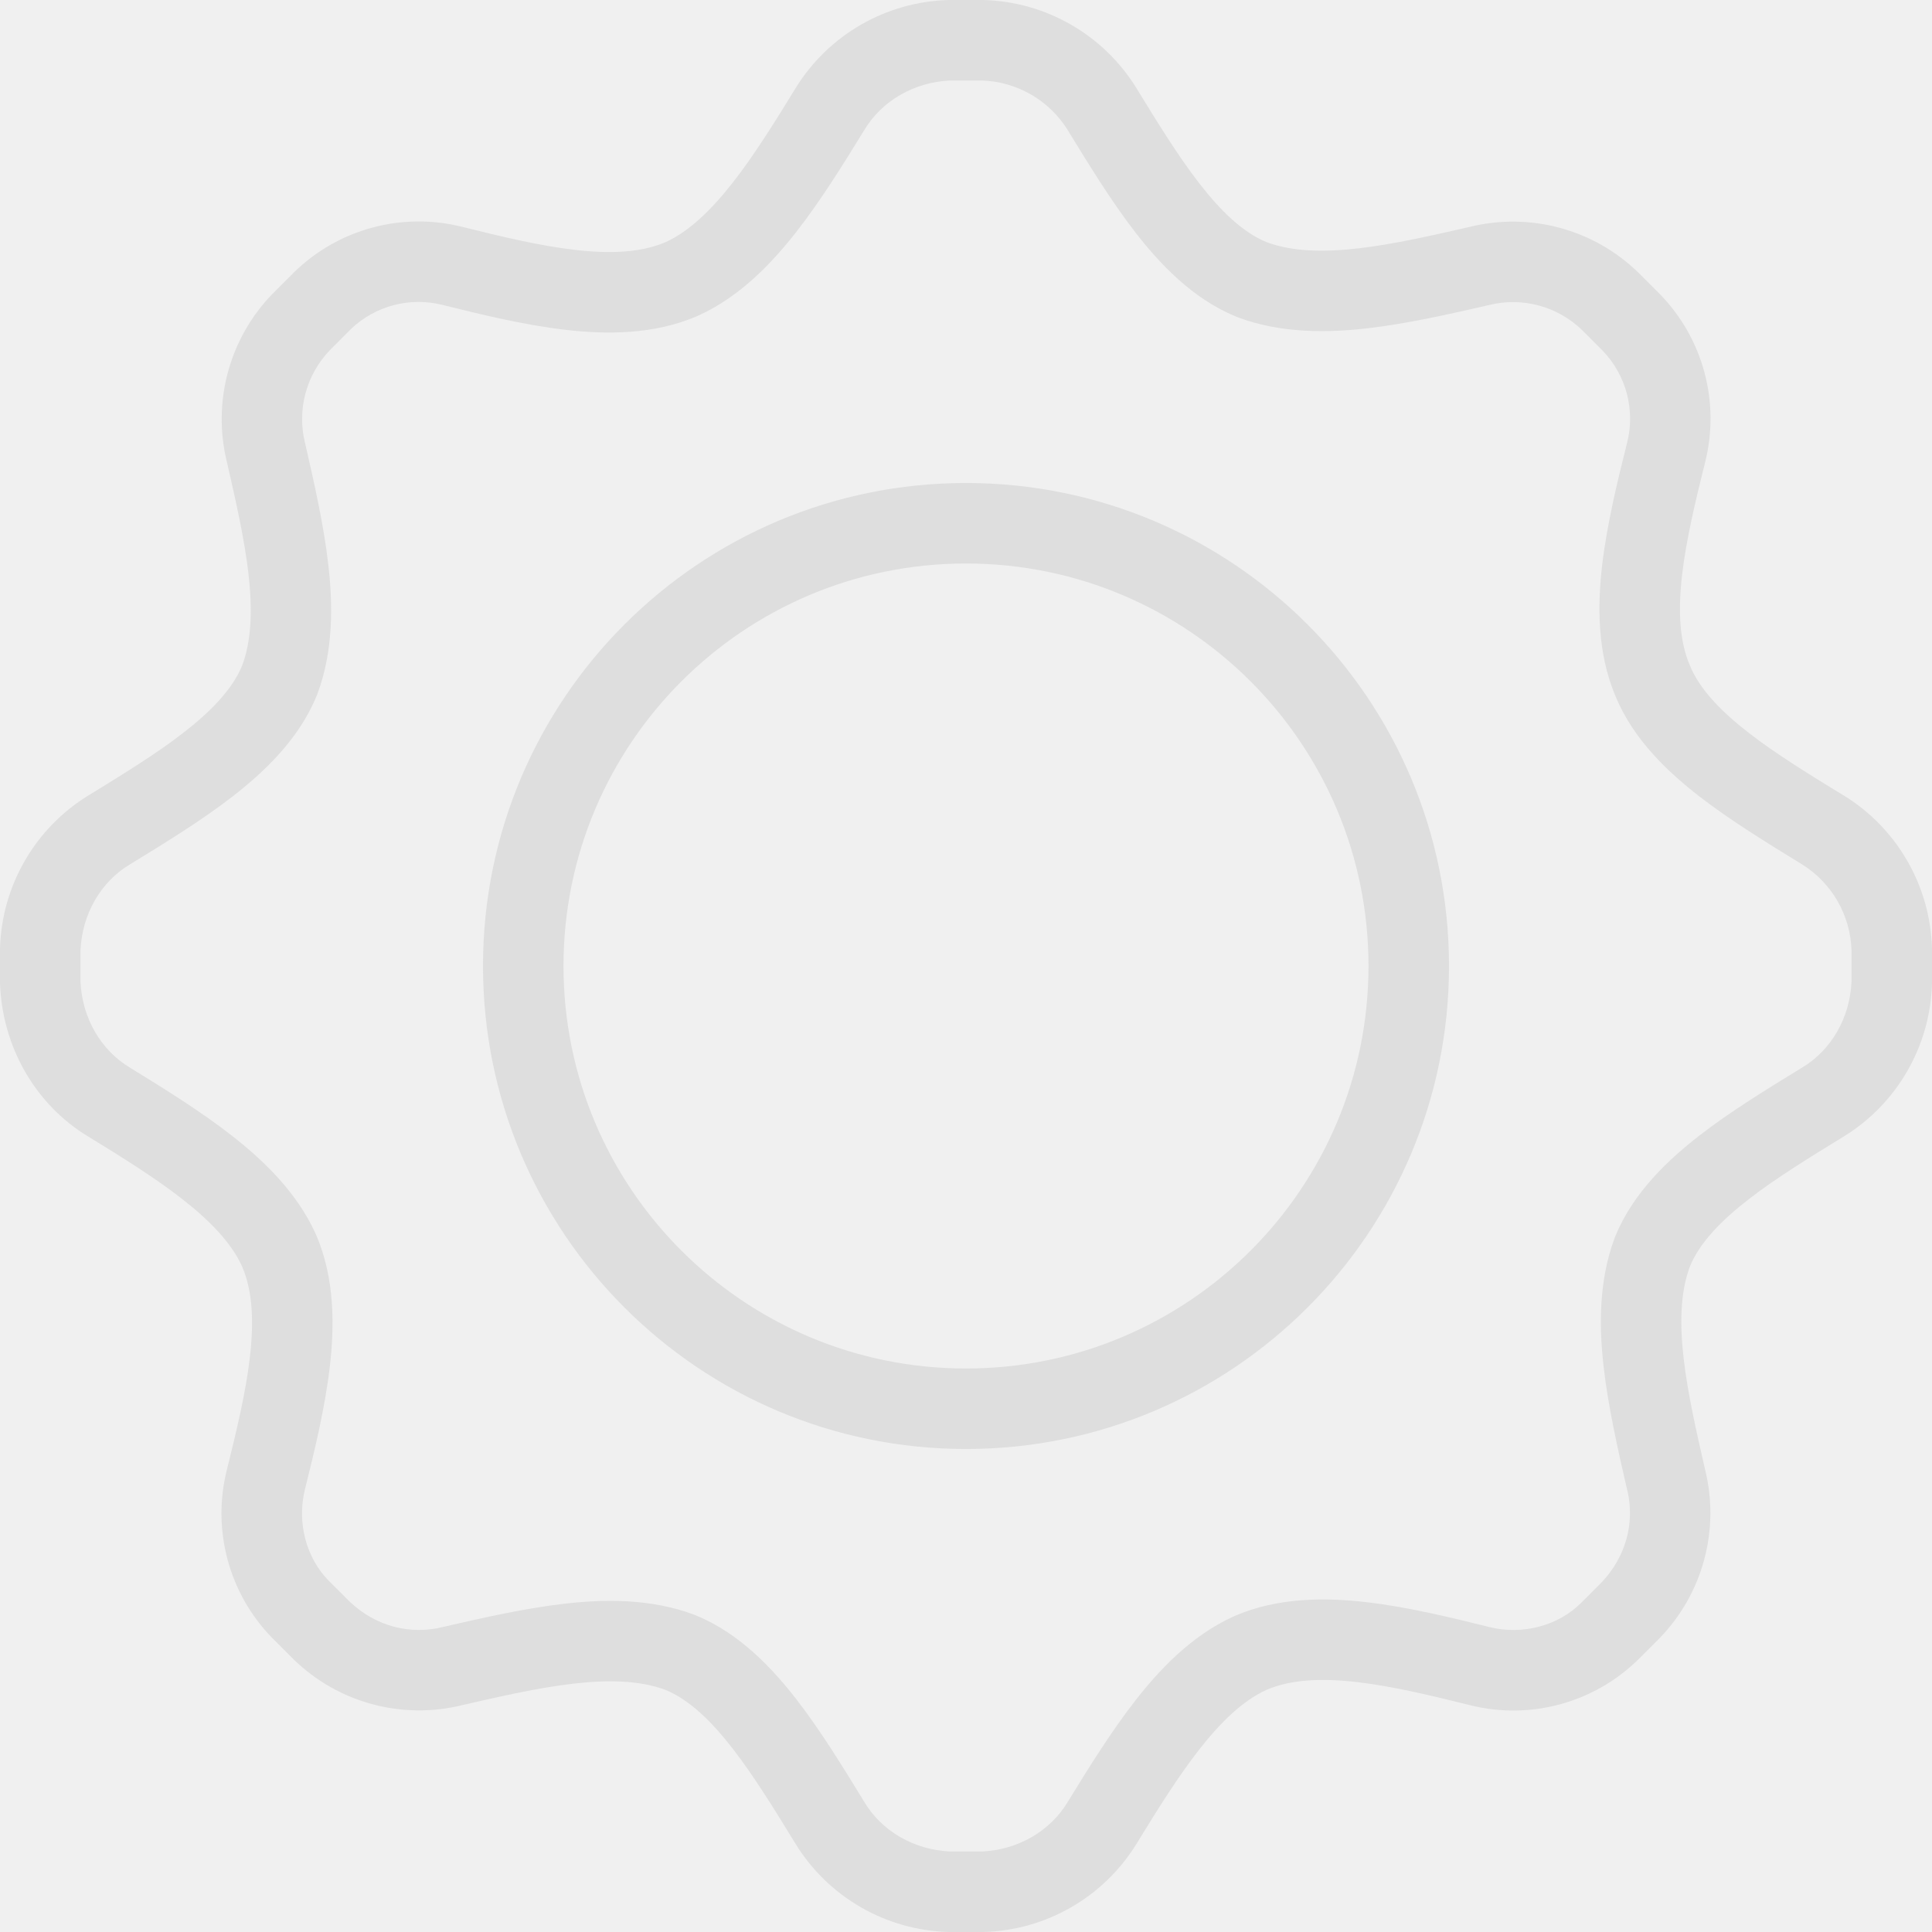
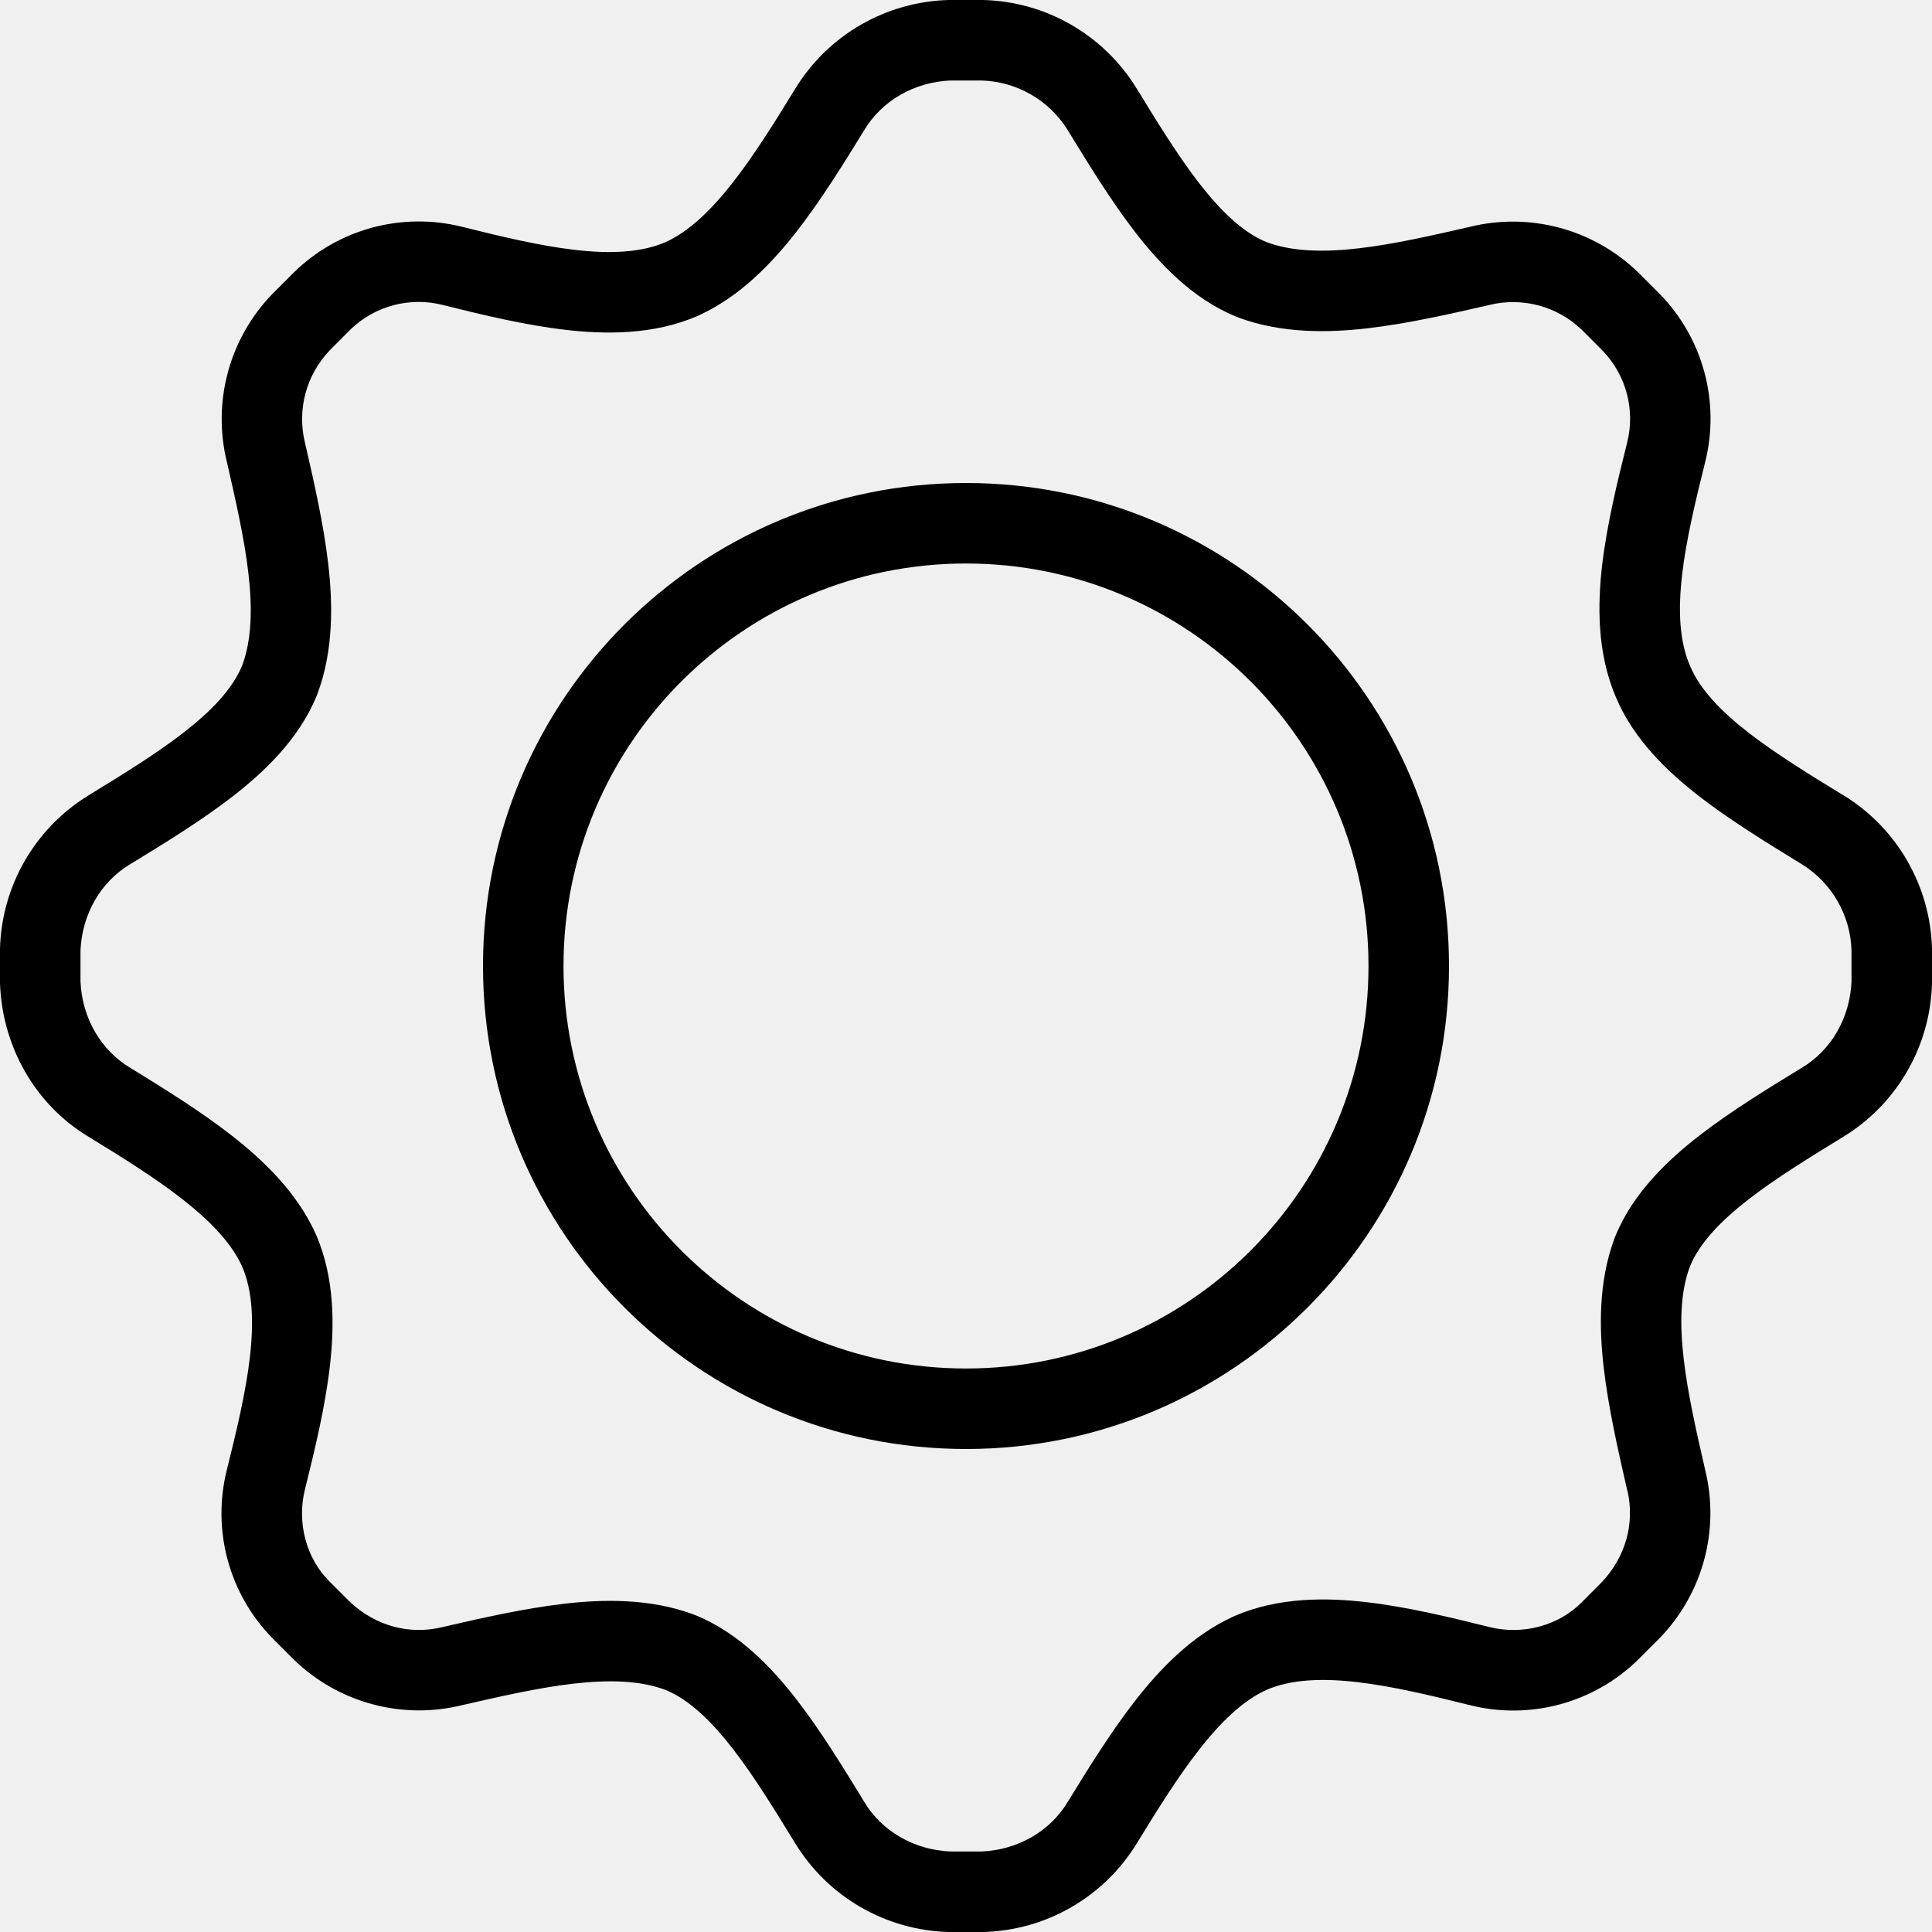
- <svg xmlns="http://www.w3.org/2000/svg" width="24" height="24" fill="none">
+ <svg xmlns="http://www.w3.org/2000/svg" width="24" height="24">
  <g clip-path="url(#a)">
-     <path fill="#DEDEDE" fill-rule="evenodd" d="M22.9 9.88c-.833-.51-1.665-1.02-1.907-1.612-.268-.617-.053-1.557.188-2.523a2.216 2.216 0 0 0-.564-2.094l-.268-.268a2.234 2.234 0 0 0-2.094-.564c-.94.215-1.88.43-2.523.188-.591-.242-1.101-1.074-1.611-1.906A2.305 2.305 0 0 0 12.215 0h-.43A2.305 2.305 0 0 0 9.88 1.1c-.51.833-1.02 1.638-1.61 1.907-.618.268-1.558.053-2.524-.188a2.216 2.216 0 0 0-2.094.564l-.268.268a2.234 2.234 0 0 0-.564 2.094c.215.94.43 1.88.188 2.523C2.765 8.86 1.933 9.37 1.1 9.88A2.305 2.305 0 0 0 0 11.785v.43c.027.778.43 1.503 1.1 1.906.833.51 1.638 1.02 1.907 1.61.268.618.053 1.558-.188 2.524a2.216 2.216 0 0 0 .564 2.094l.268.268a2.234 2.234 0 0 0 2.094.564c.94-.215 1.88-.43 2.523-.188.591.242 1.101 1.074 1.611 1.906A2.305 2.305 0 0 0 11.785 24h.43a2.305 2.305 0 0 0 1.906-1.1c.51-.833 1.02-1.638 1.61-1.907.618-.268 1.558-.053 2.524.188a2.216 2.216 0 0 0 2.094-.564l.268-.268a2.234 2.234 0 0 0 .564-2.094c-.215-.94-.43-1.88-.188-2.523.242-.591 1.074-1.101 1.906-1.611A2.305 2.305 0 0 0 24 12.215v-.43a2.305 2.305 0 0 0-1.1-1.906Zm.1 1.925a1.304 1.304 0 0 0-.615-1.068l-.008-.005-.025-.015c-.398-.245-.854-.524-1.24-.822-.374-.29-.815-.696-1.04-1.238-.235-.549-.226-1.146-.17-1.635.06-.506.19-1.043.31-1.52a1.216 1.216 0 0 0-.302-1.144l-.258-.259a1.233 1.233 0 0 0-1.154-.31l-.01.002-.037.009c-.45.103-.966.22-1.453.277-.486.057-1.072.07-1.618-.134l-.013-.005-.014-.006c-.547-.224-.956-.668-1.248-1.044-.299-.386-.578-.842-.822-1.24l-.02-.033A1.304 1.304 0 0 0 12.195 1h-.39c-.454.02-.853.256-1.068.615l-.005.008c-.252.41-.535.868-.84 1.258-.296.378-.692.8-1.21 1.036l-.007.003-.008.004c-.551.24-1.153.23-1.645.173-.506-.059-1.043-.189-1.52-.308a1.216 1.216 0 0 0-1.144.3l-.259.26a1.233 1.233 0 0 0-.31 1.153l.002.01.009.037c.103.45.22.965.277 1.453.057.486.07 1.072-.134 1.618l-.005.013-.006.014c-.224.547-.668.956-1.044 1.248-.386.299-.842.578-1.24.822l-.033.02c-.36.215-.595.614-.615 1.068v.39c.02.454.256.853.615 1.068l.008.005c.41.252.868.535 1.258.84.378.296.8.692 1.036 1.21l.003.007.004.008c.24.551.23 1.153.173 1.645-.059.506-.189 1.043-.308 1.52-.106.422.02.864.3 1.144l.26.259c.321.302.747.412 1.153.31l.01-.002.037-.009c.45-.103.965-.22 1.453-.277.486-.057 1.072-.07 1.618.134l.013.005.014.006c.547.224.956.668 1.248 1.044.299.386.578.842.822 1.24l.02.033c.215.36.614.595 1.068.615h.39c.454-.02.853-.256 1.068-.615l.005-.008c.252-.41.535-.868.84-1.258.296-.378.692-.8 1.21-1.036l.007-.003.008-.004c.551-.24 1.153-.23 1.645-.173.506.059 1.043.189 1.52.308.422.106.864-.02 1.144-.3l.259-.26c.294-.313.406-.725.318-1.122l-.002-.004-.017-.074c-.103-.45-.22-.966-.277-1.453-.057-.486-.07-1.072.134-1.618l.005-.013.006-.014c.224-.547.668-.956 1.044-1.248.386-.299.842-.578 1.24-.822l.033-.02c.36-.215.595-.614.615-1.068v-.39ZM18 12a6 6 0 1 1-12 0 6 6 0 0 1 12 0Zm-1 0a5 5 0 1 1-10 0 5 5 0 0 1 10 0Z" clip-rule="evenodd" />
+     <path fill="currentColor" fill-rule="evenodd" d="M22.9 9.88c-.833-.51-1.665-1.02-1.907-1.612-.268-.617-.053-1.557.188-2.523a2.216 2.216 0 0 0-.564-2.094l-.268-.268a2.234 2.234 0 0 0-2.094-.564c-.94.215-1.88.43-2.523.188-.591-.242-1.101-1.074-1.611-1.906A2.305 2.305 0 0 0 12.215 0h-.43A2.305 2.305 0 0 0 9.88 1.1c-.51.833-1.02 1.638-1.61 1.907-.618.268-1.558.053-2.524-.188a2.216 2.216 0 0 0-2.094.564l-.268.268a2.234 2.234 0 0 0-.564 2.094c.215.94.43 1.88.188 2.523C2.765 8.86 1.933 9.37 1.1 9.88A2.305 2.305 0 0 0 0 11.785v.43c.027.778.43 1.503 1.1 1.906.833.51 1.638 1.02 1.907 1.61.268.618.053 1.558-.188 2.524a2.216 2.216 0 0 0 .564 2.094l.268.268a2.234 2.234 0 0 0 2.094.564c.94-.215 1.88-.43 2.523-.188.591.242 1.101 1.074 1.611 1.906A2.305 2.305 0 0 0 11.785 24h.43a2.305 2.305 0 0 0 1.906-1.1c.51-.833 1.02-1.638 1.61-1.907.618-.268 1.558-.053 2.524.188a2.216 2.216 0 0 0 2.094-.564l.268-.268a2.234 2.234 0 0 0 .564-2.094c-.215-.94-.43-1.88-.188-2.523.242-.591 1.074-1.101 1.906-1.611A2.305 2.305 0 0 0 24 12.215v-.43a2.305 2.305 0 0 0-1.1-1.906Zm.1 1.925a1.304 1.304 0 0 0-.615-1.068l-.008-.005-.025-.015c-.398-.245-.854-.524-1.24-.822-.374-.29-.815-.696-1.04-1.238-.235-.549-.226-1.146-.17-1.635.06-.506.19-1.043.31-1.52a1.216 1.216 0 0 0-.302-1.144l-.258-.259a1.233 1.233 0 0 0-1.154-.31l-.01.002-.037.009c-.45.103-.966.22-1.453.277-.486.057-1.072.07-1.618-.134l-.013-.005-.014-.006c-.547-.224-.956-.668-1.248-1.044-.299-.386-.578-.842-.822-1.24l-.02-.033A1.304 1.304 0 0 0 12.195 1h-.39c-.454.02-.853.256-1.068.615l-.005.008c-.252.41-.535.868-.84 1.258-.296.378-.692.8-1.21 1.036l-.007.003-.008.004c-.551.24-1.153.23-1.645.173-.506-.059-1.043-.189-1.52-.308a1.216 1.216 0 0 0-1.144.3l-.259.26a1.233 1.233 0 0 0-.31 1.153l.002.01.009.037c.103.45.22.965.277 1.453.057.486.07 1.072-.134 1.618l-.005.013-.006.014c-.224.547-.668.956-1.044 1.248-.386.299-.842.578-1.24.822l-.033.02c-.36.215-.595.614-.615 1.068v.39c.02.454.256.853.615 1.068l.008.005c.41.252.868.535 1.258.84.378.296.8.692 1.036 1.21l.003.007.004.008c.24.551.23 1.153.173 1.645-.059.506-.189 1.043-.308 1.52-.106.422.02.864.3 1.144l.26.259c.321.302.747.412 1.153.31l.01-.002.037-.009c.45-.103.965-.22 1.453-.277.486-.057 1.072-.07 1.618.134l.013.005.014.006c.547.224.956.668 1.248 1.044.299.386.578.842.822 1.24l.02.033c.215.36.614.595 1.068.615h.39c.454-.02.853-.256 1.068-.615l.005-.008c.252-.41.535-.868.84-1.258.296-.378.692-.8 1.21-1.036l.007-.003.008-.004c.551-.24 1.153-.23 1.645-.173.506.059 1.043.189 1.52.308.422.106.864-.02 1.144-.3l.259-.26c.294-.313.406-.725.318-1.122l-.002-.004-.017-.074c-.103-.45-.22-.966-.277-1.453-.057-.486-.07-1.072.134-1.618l.005-.013.006-.014c.224-.547.668-.956 1.044-1.248.386-.299.842-.578 1.24-.822l.033-.02c.36-.215.595-.614.615-1.068v-.39ZM18 12a6 6 0 1 1-12 0 6 6 0 0 1 12 0Zm-1 0a5 5 0 1 1-10 0 5 5 0 0 1 10 0Z" clip-rule="evenodd" />
  </g>
  <defs>
    <clipPath id="a">
      <path fill="#fff" d="M0 0h24v24H0z" />
    </clipPath>
  </defs>
</svg>
